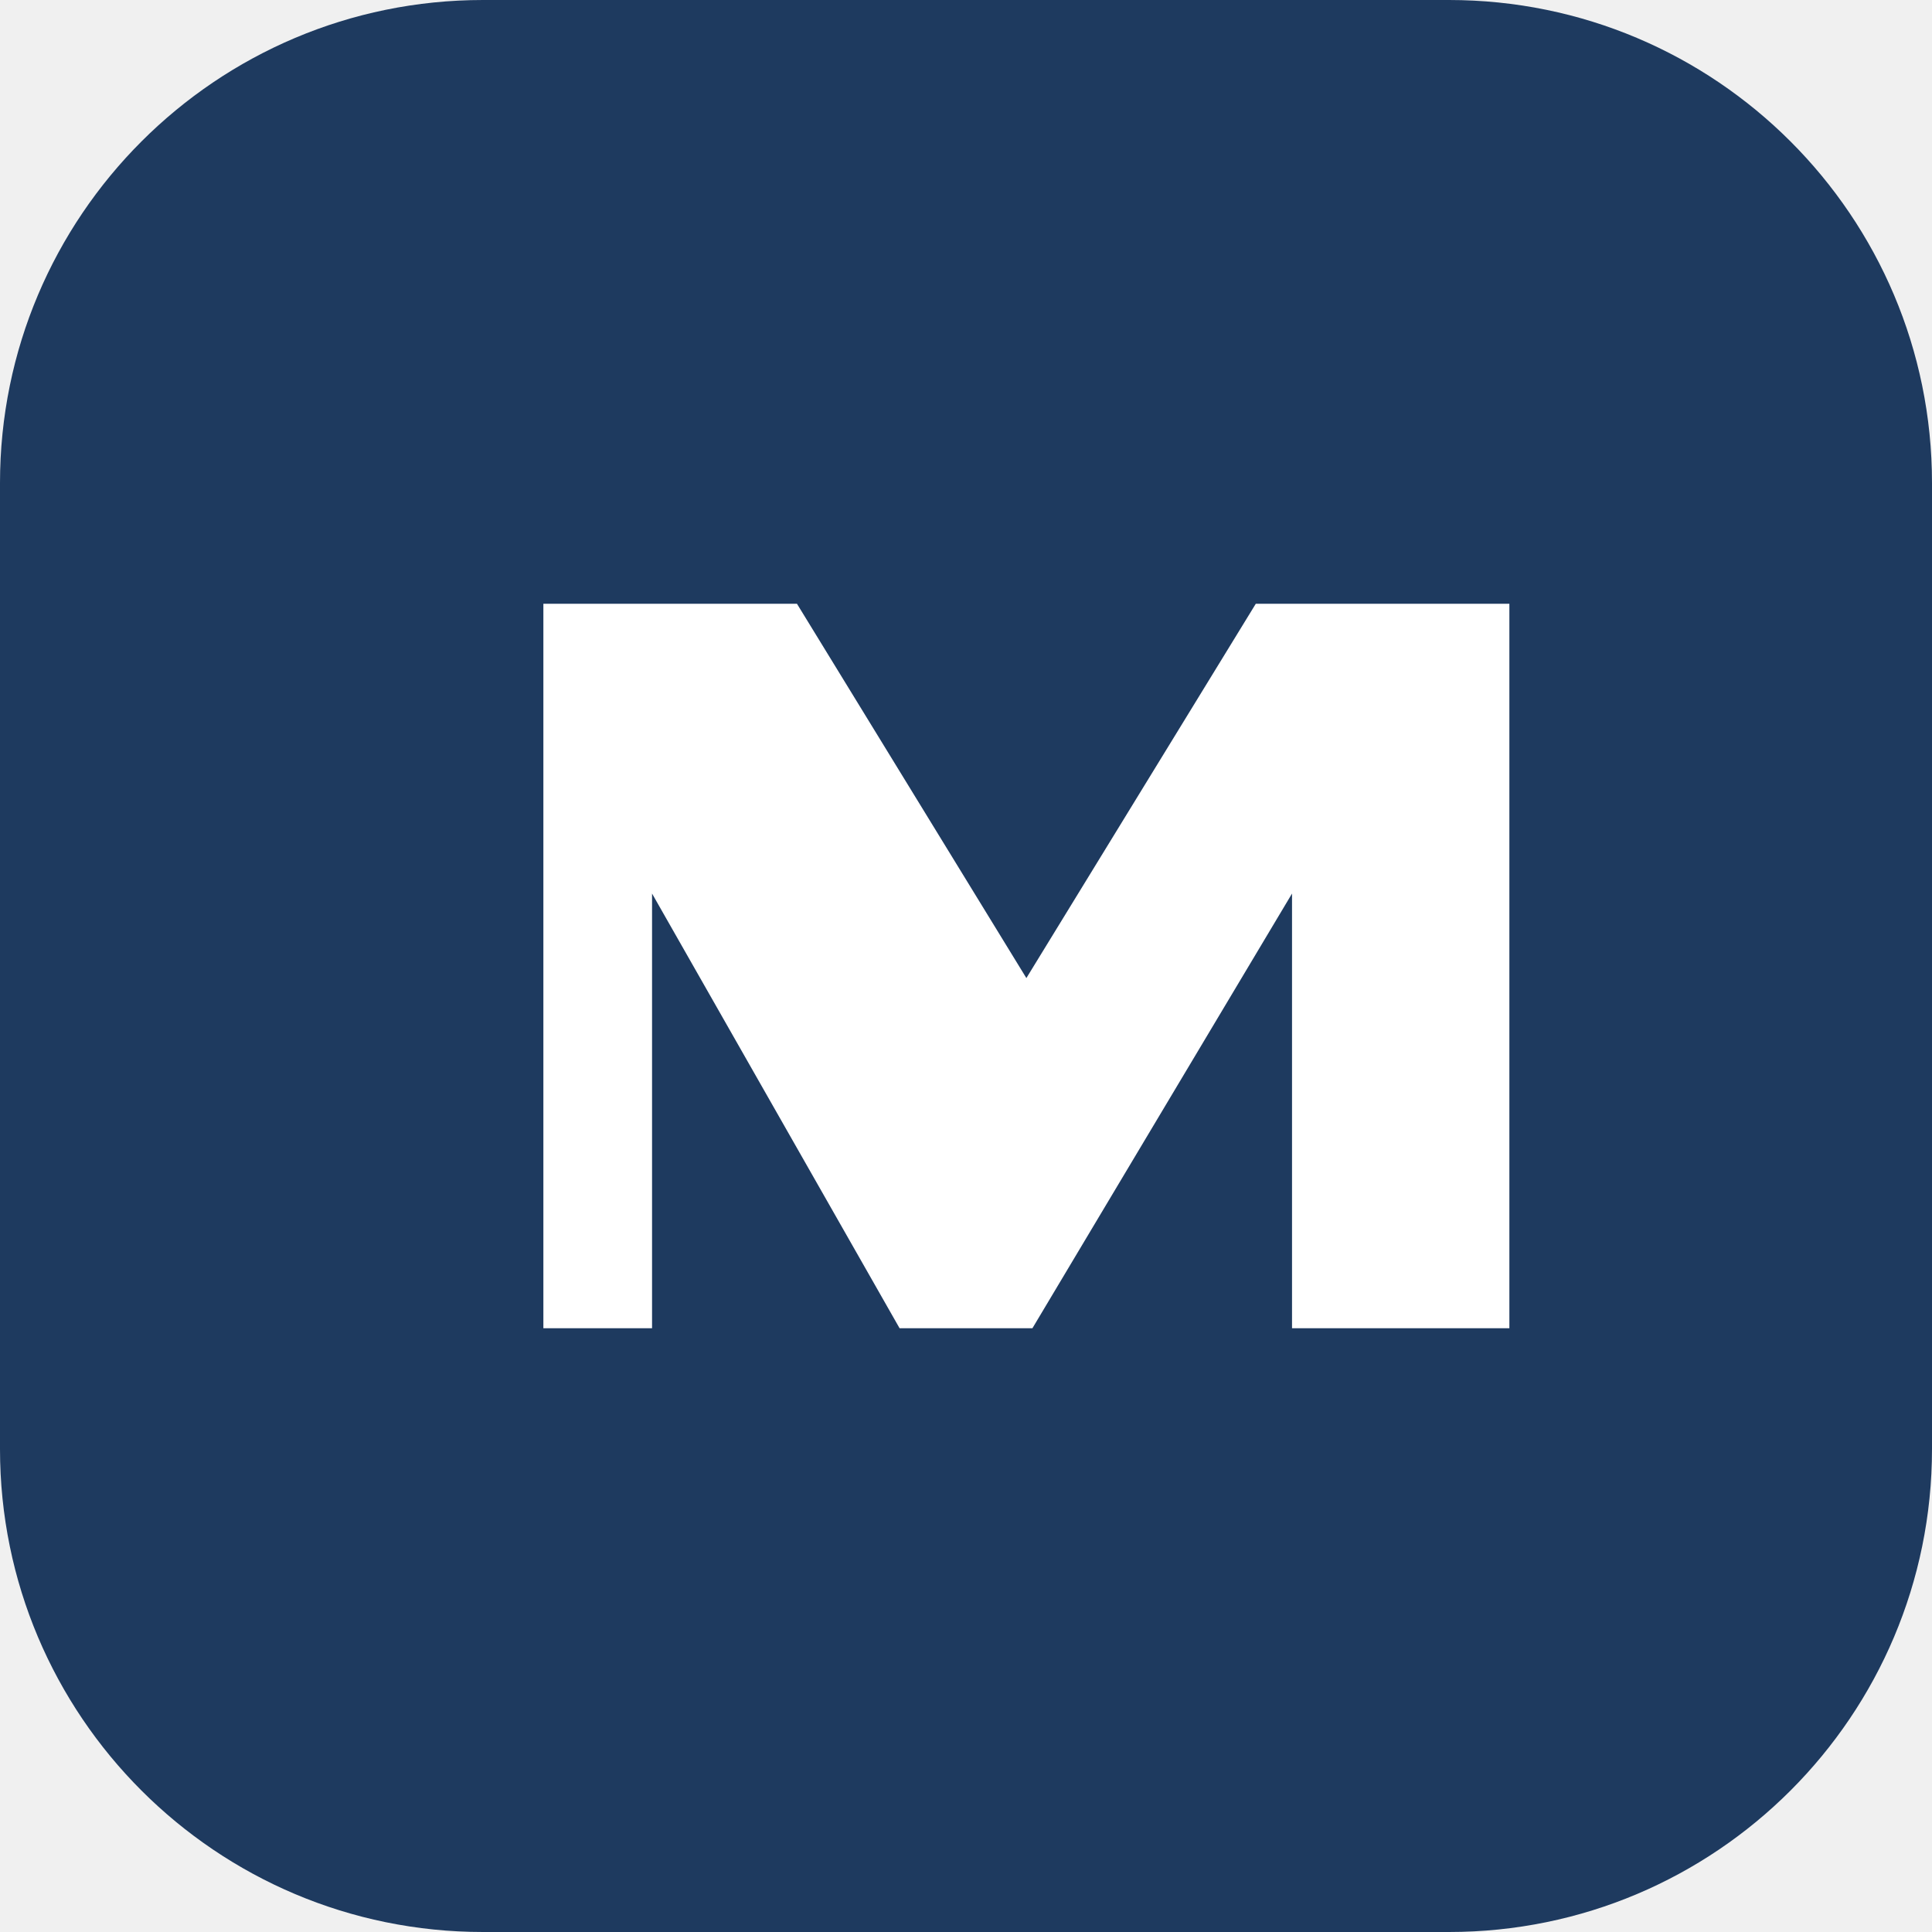
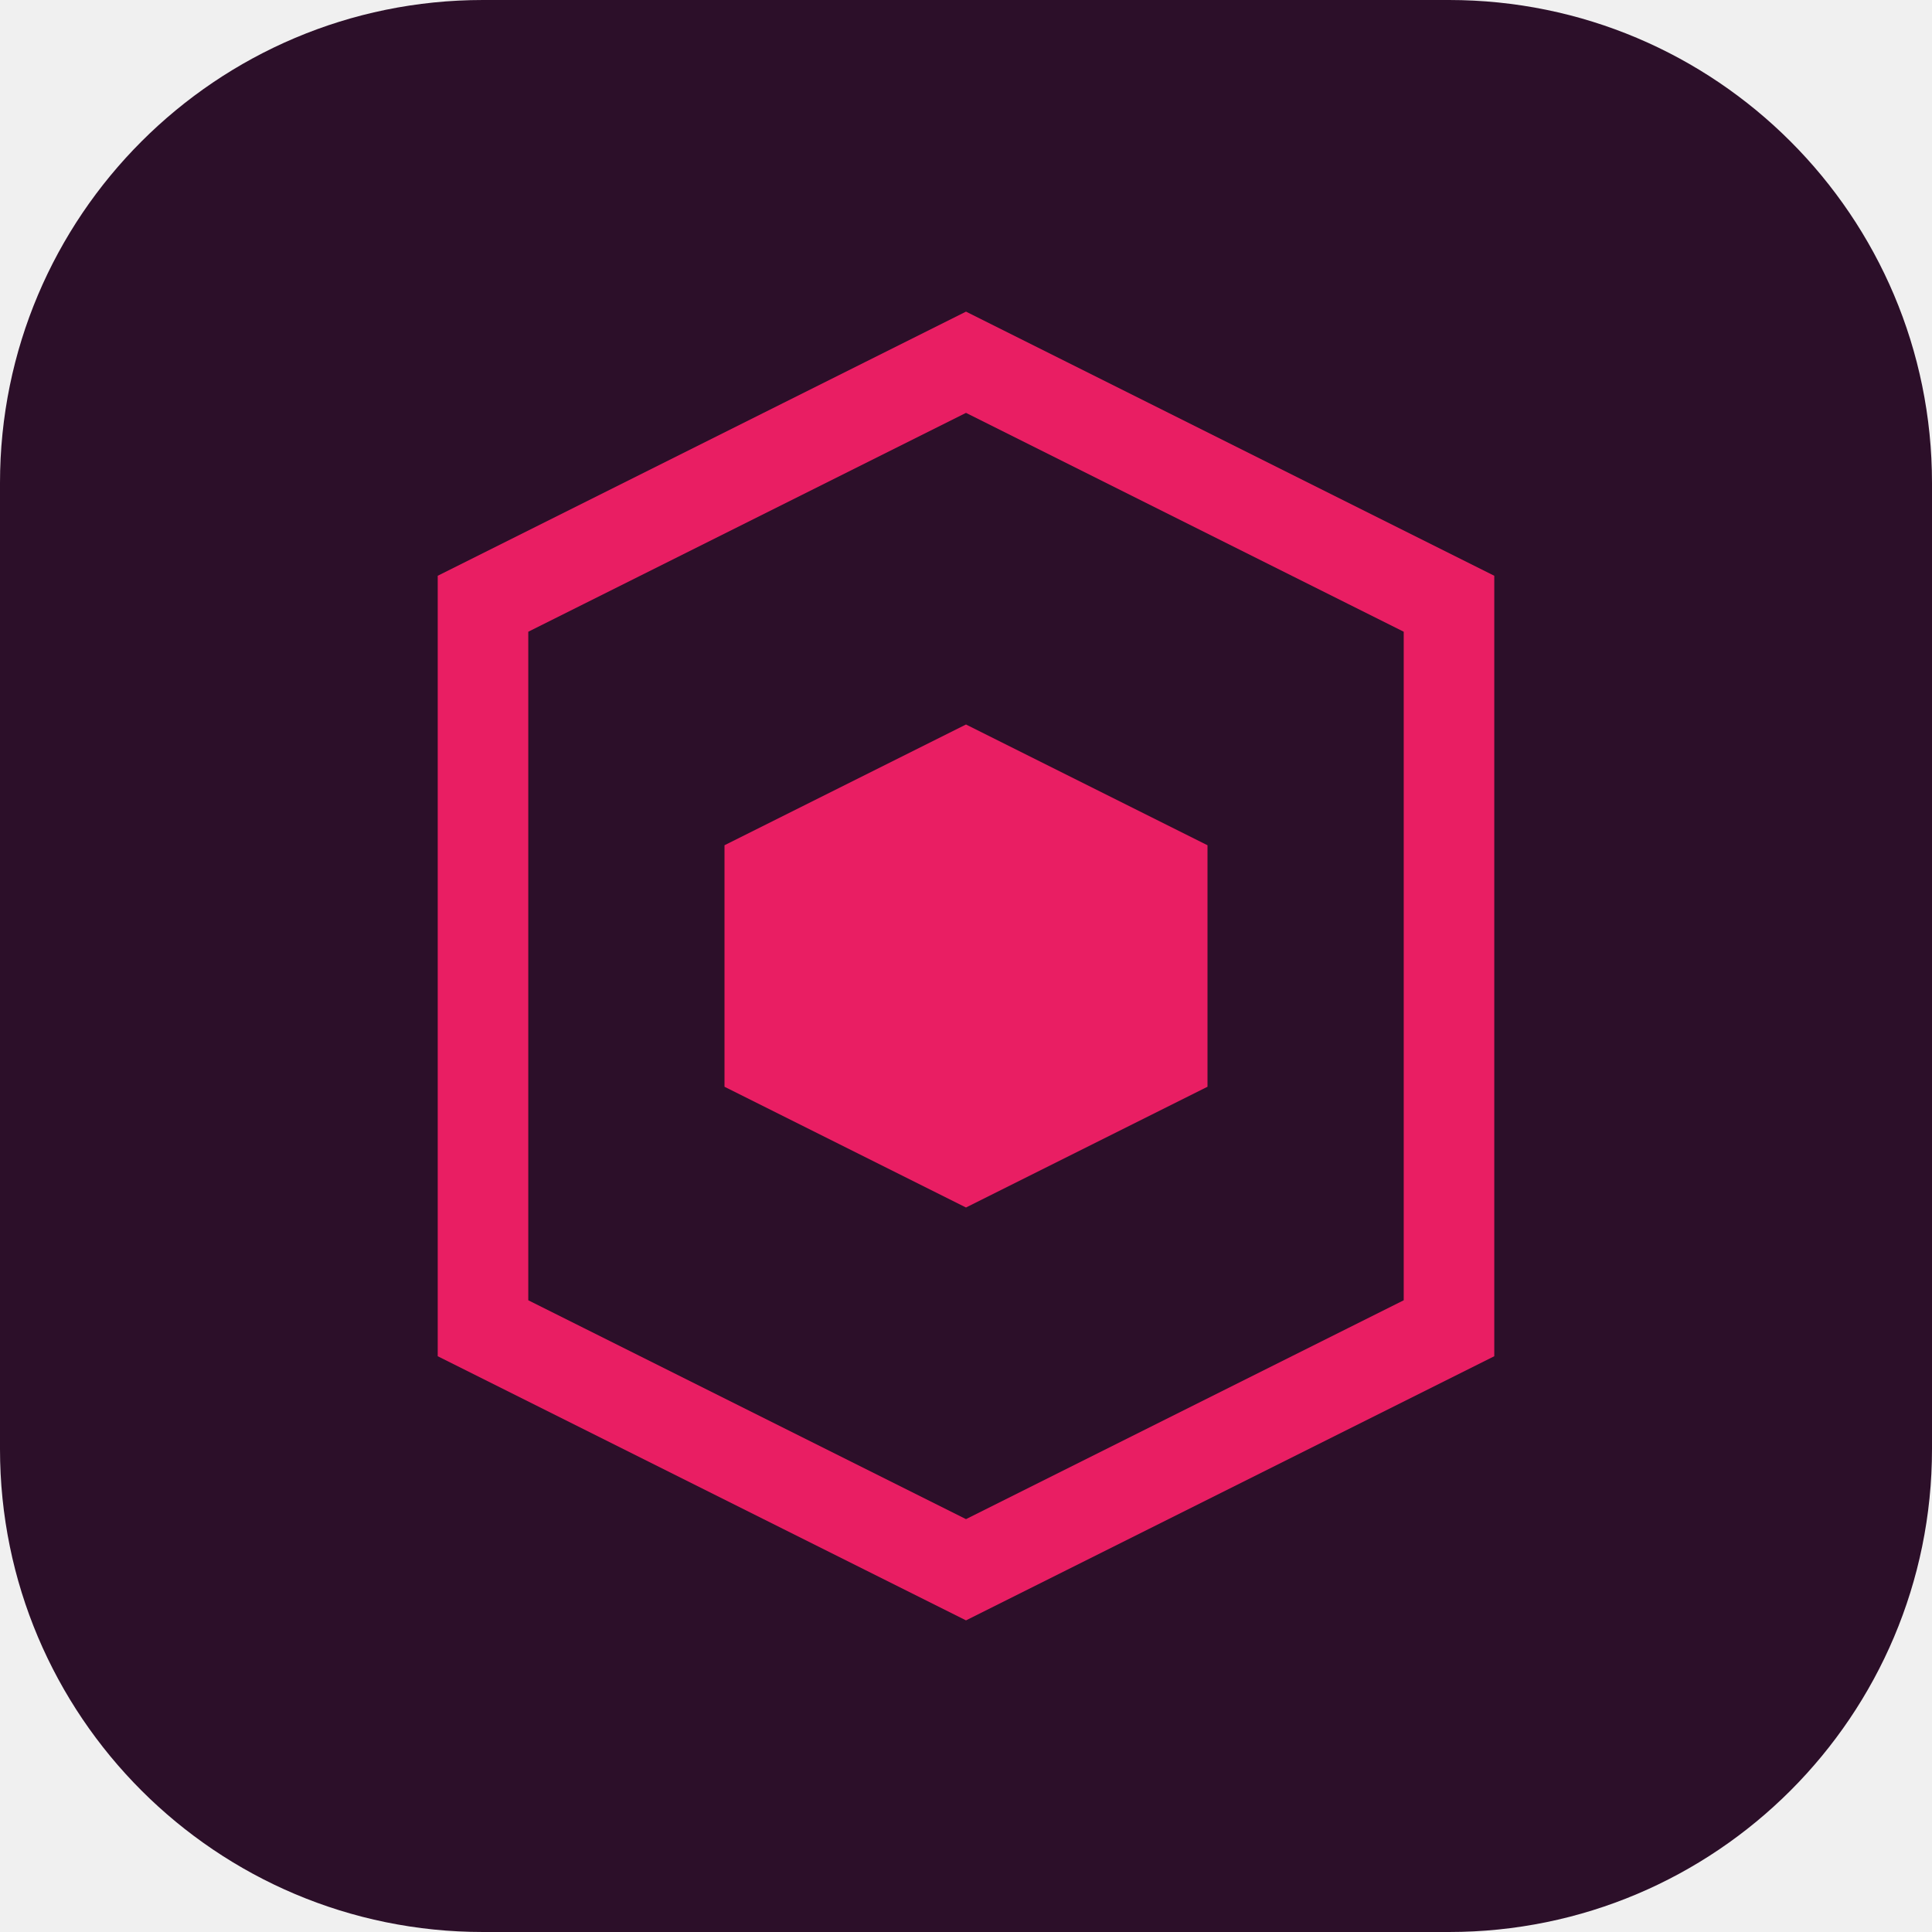
<svg xmlns="http://www.w3.org/2000/svg" viewBox="0 0 32 32" fill="none">
-   <rect width="32" height="32" rx="8" fill="#1e3a5f" />
-   <path d="M9 22V10h4.2l3.8 6.2L20.8 10H25v12h-3.6v-7.2L17.1 22h-2.2l-4.1-7.2V22H9z" fill="#fff" />
+   <rect width="32" height="32" rx="8" fill="#2C0F29" />
+   <path d="M8 10 L16 6 L24 10 V22 L16 26 L8 22 Z" stroke="#e91e63" stroke-width="1.5" fill="none" />
+   <path d="M12 14 L16 12 L20 14 V18 L16 20 L12 18 Z" fill="#e91e63" />
</svg>
